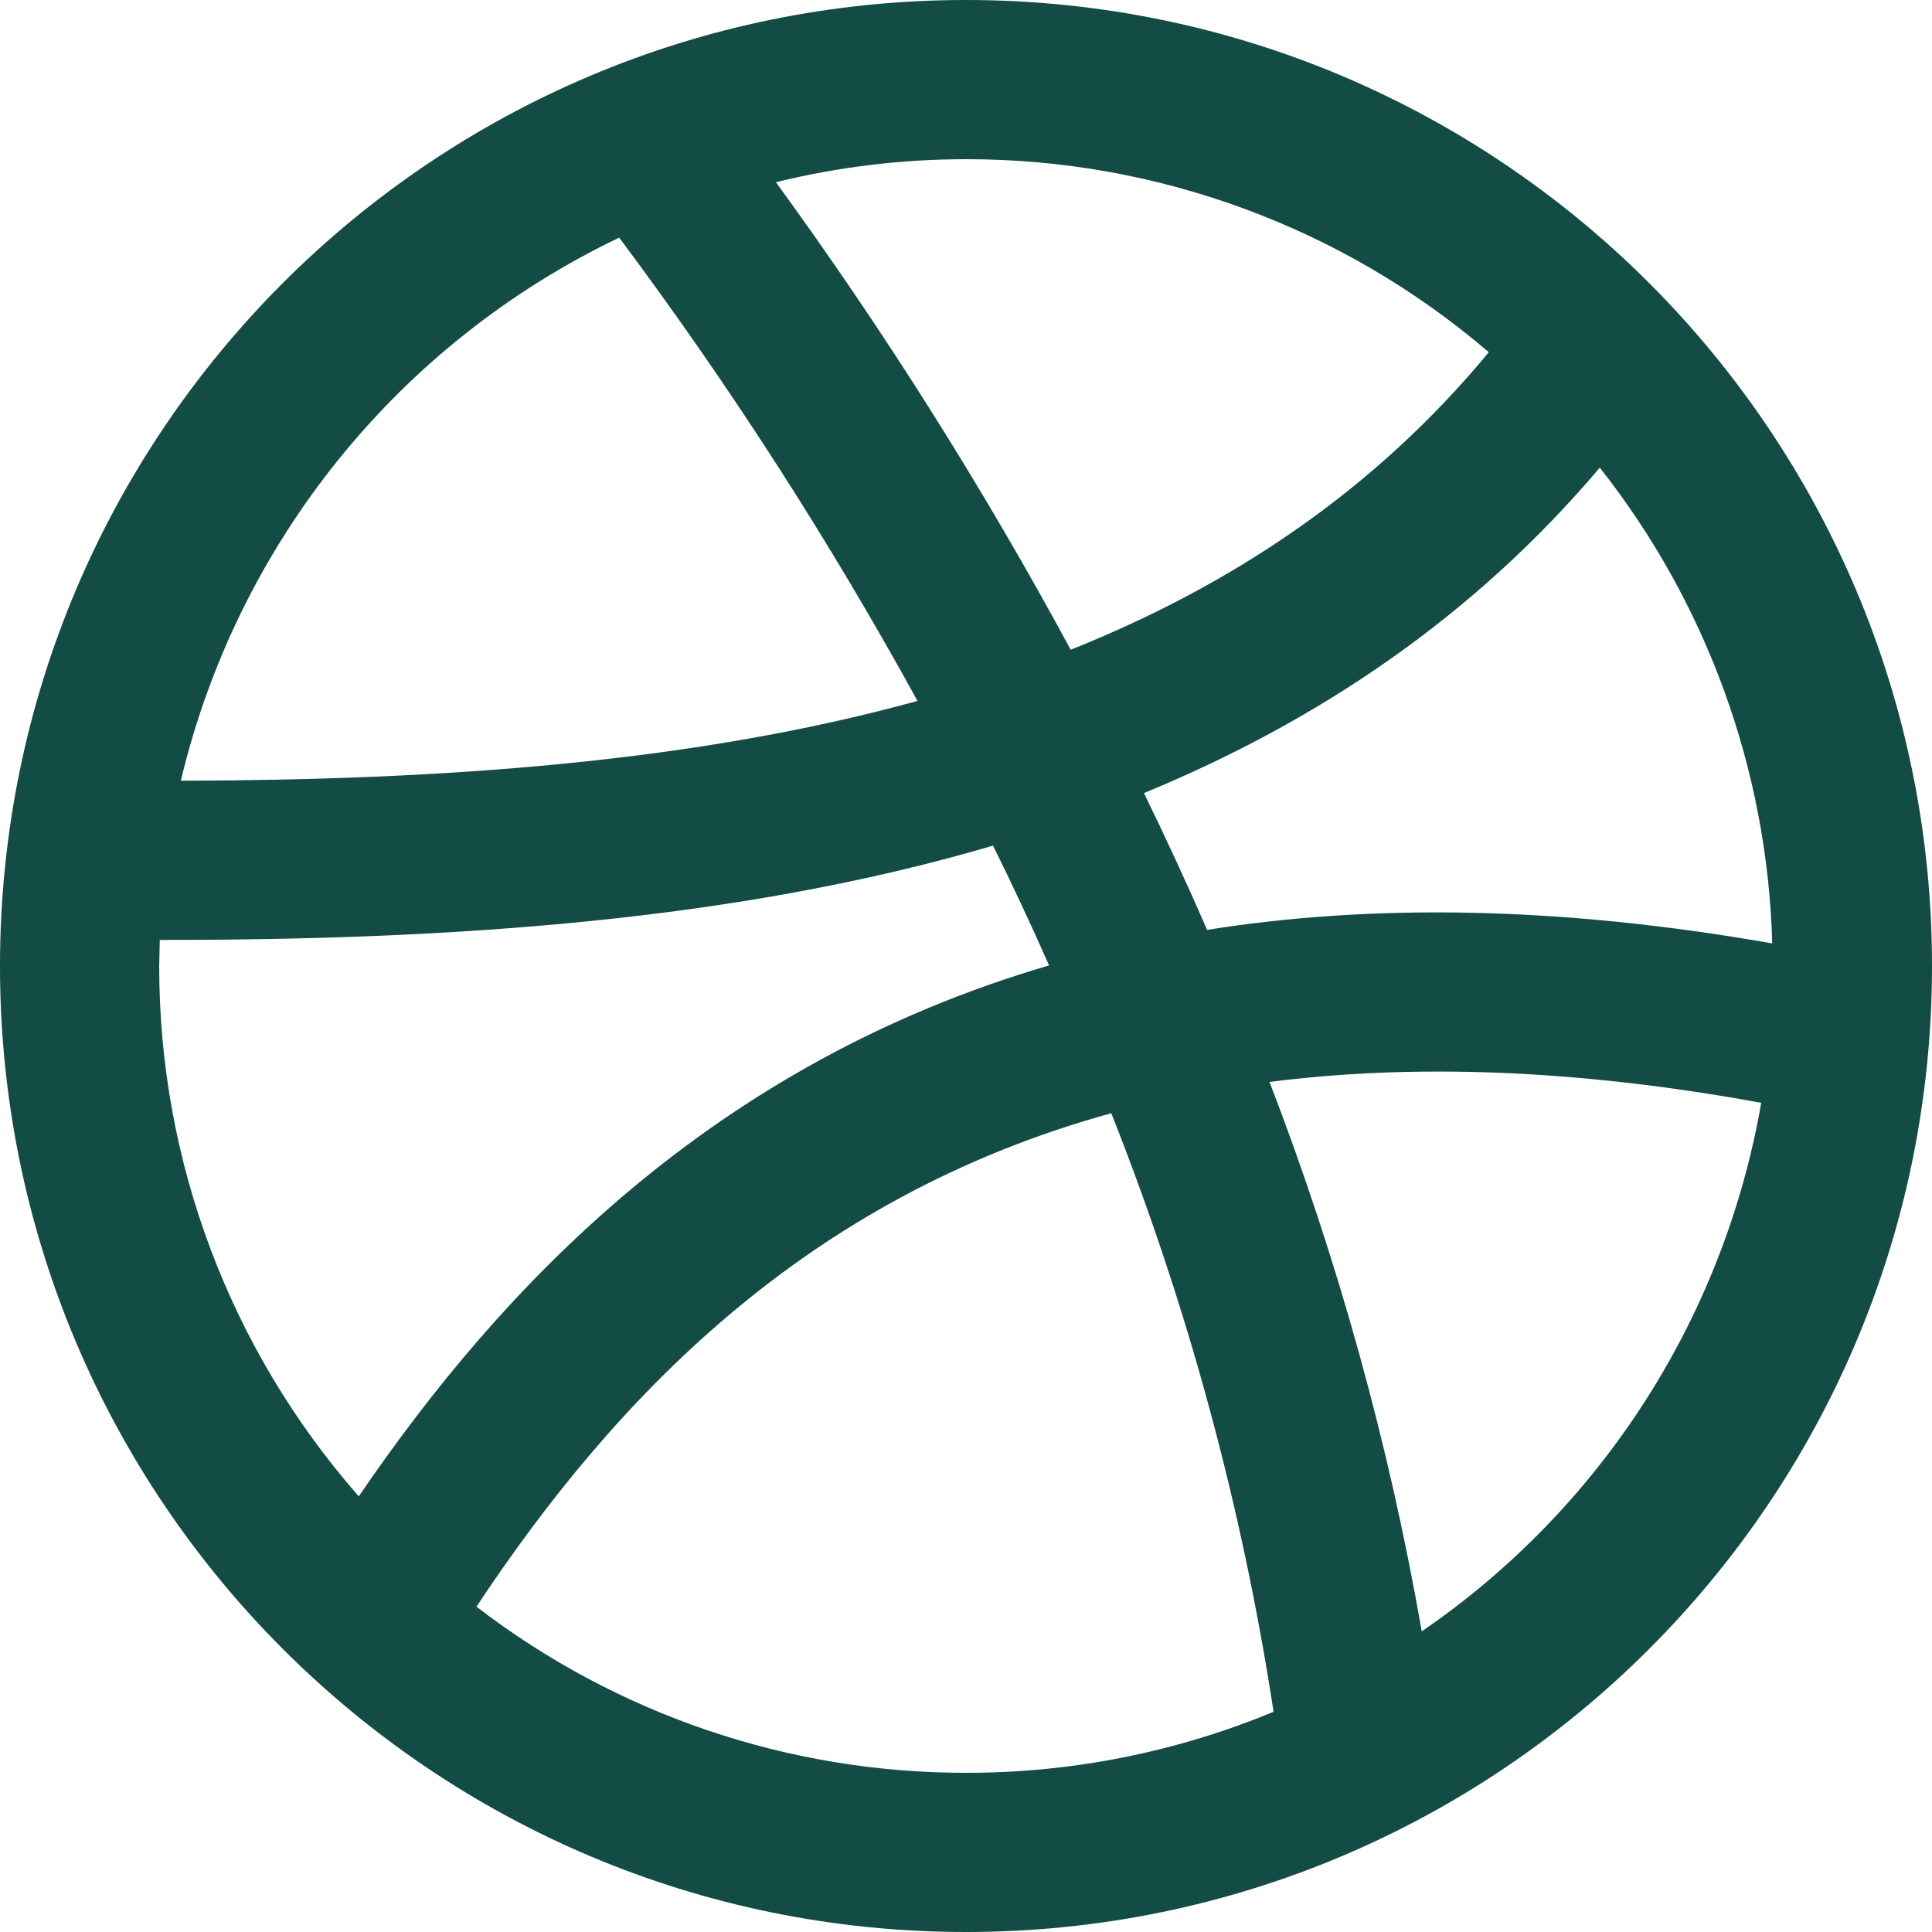
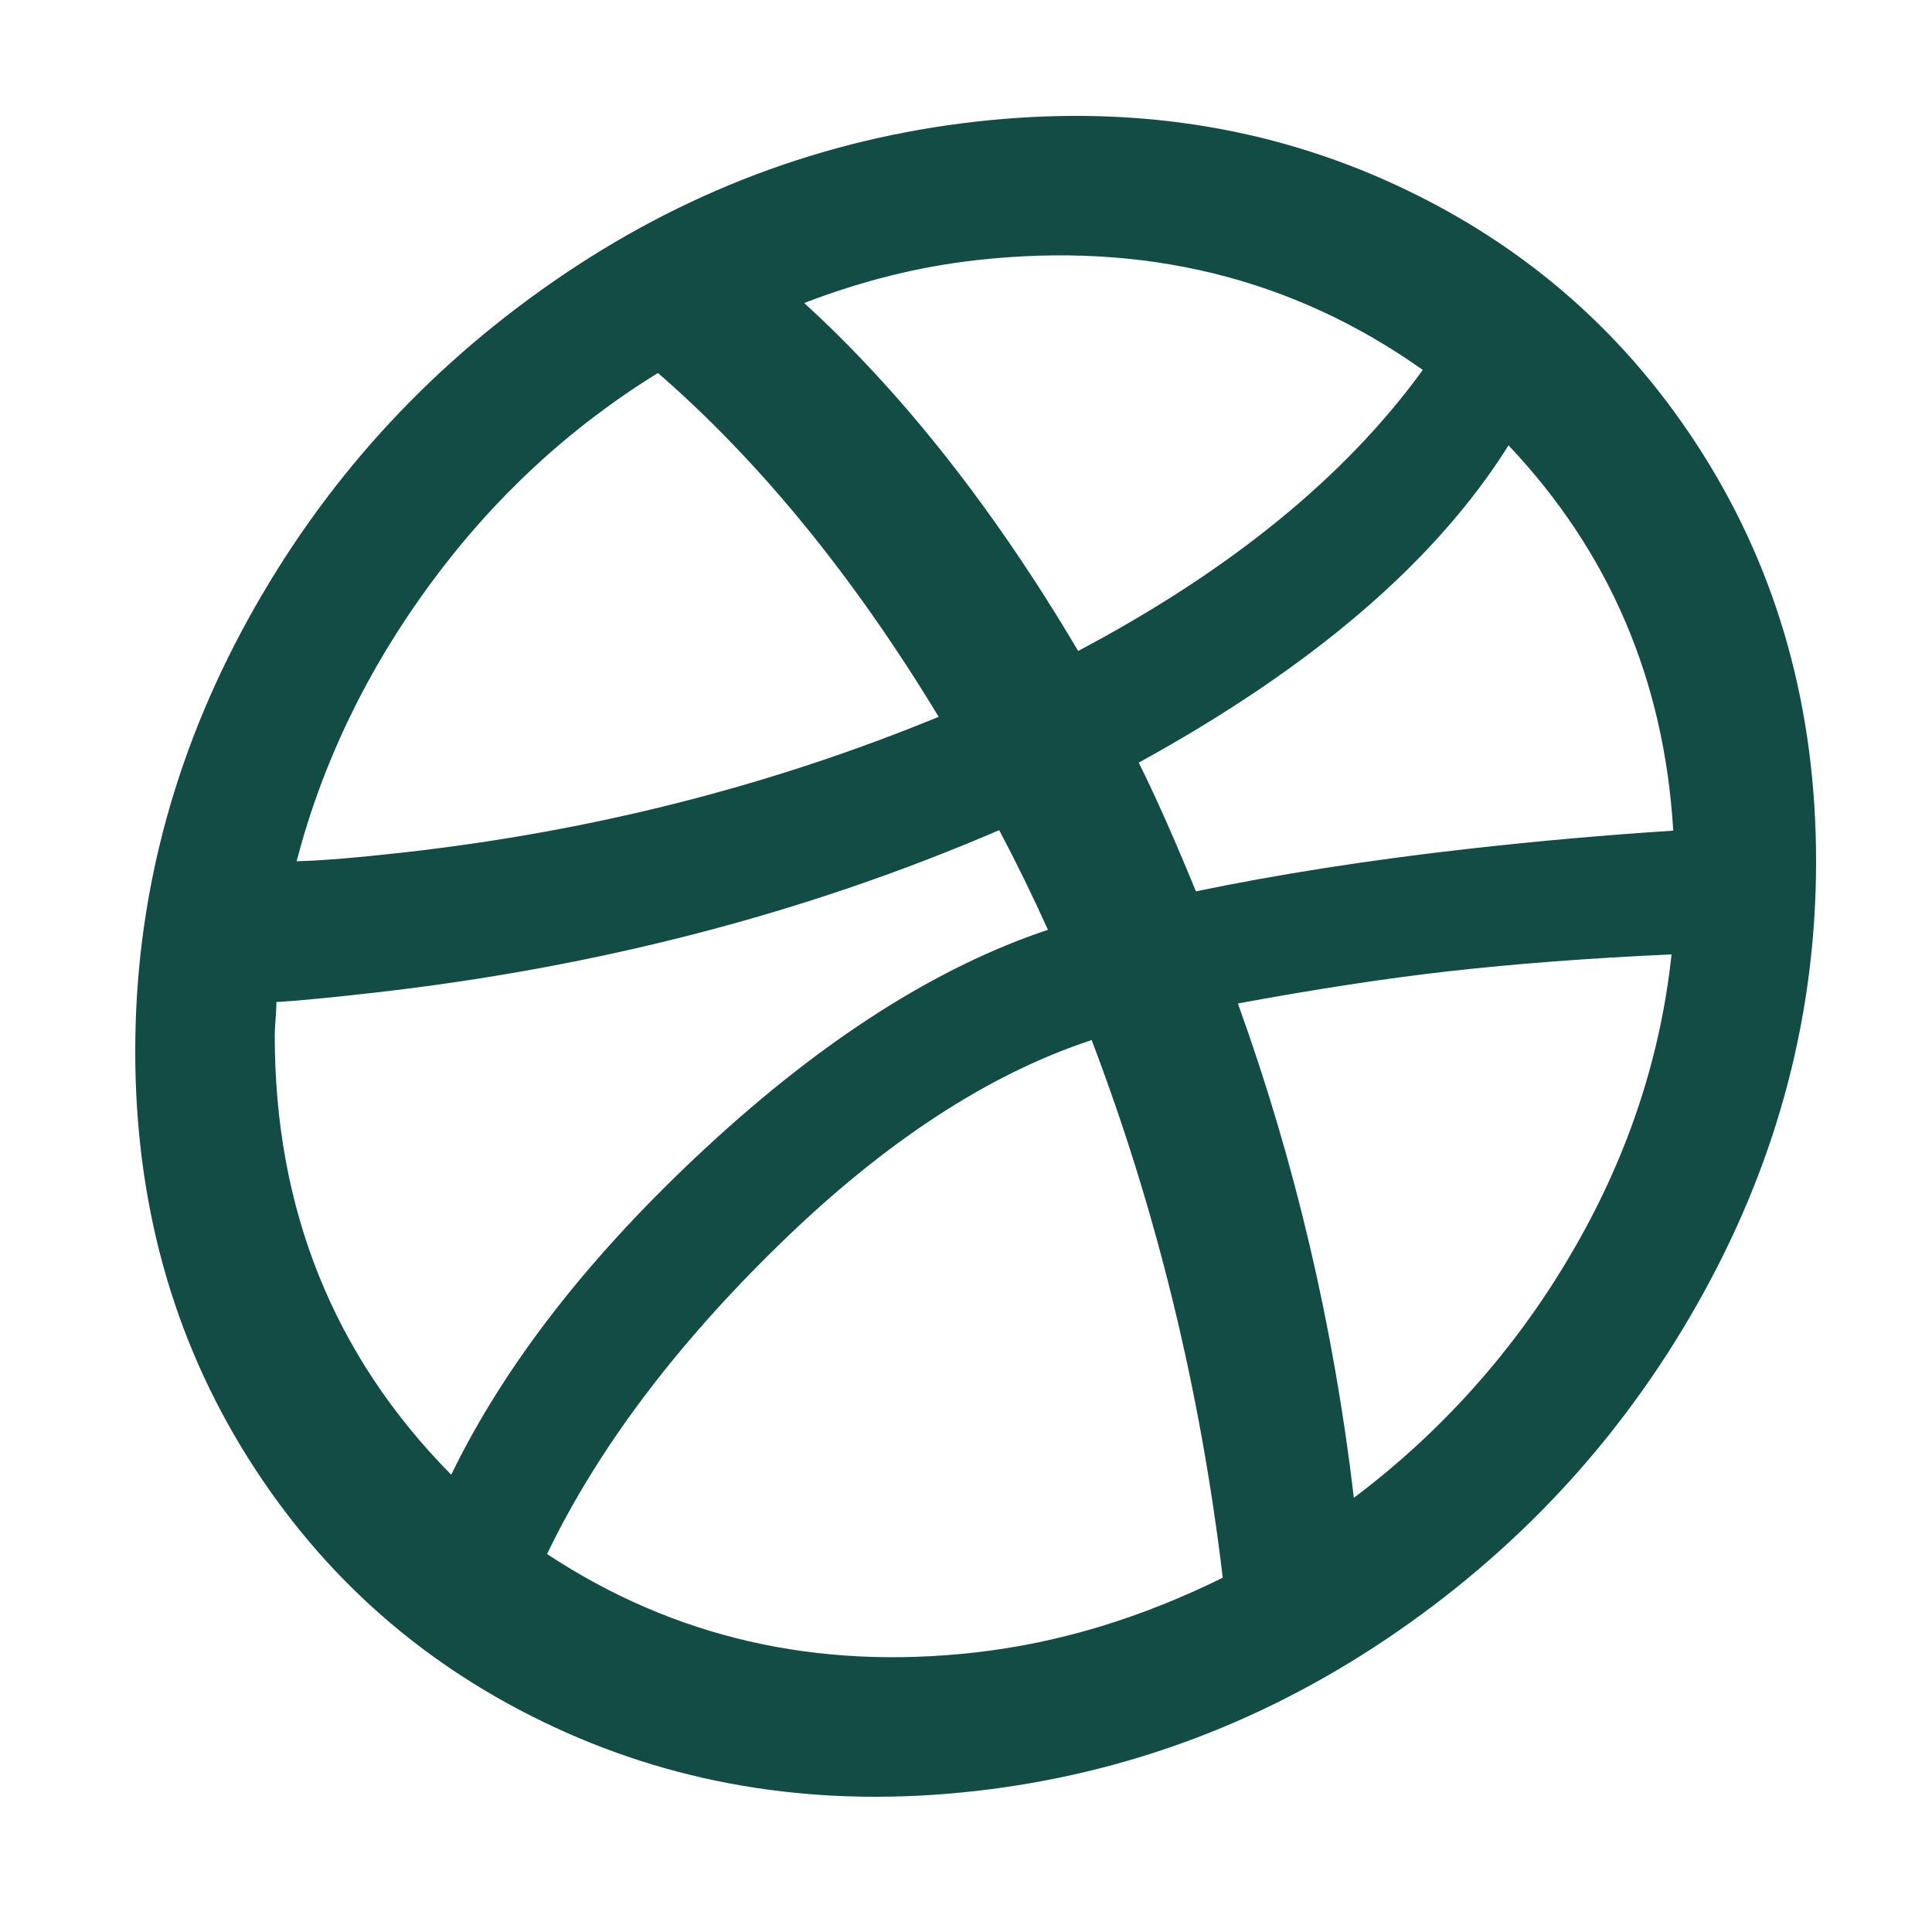
<svg xmlns="http://www.w3.org/2000/svg" width="100" height="100">
-   <path d="M50 0a50 50 0 1 0 0 100A50 50 0 0 0 50 0zm32.8 24.2a41.56 41.56 0 0 1 8.93 24.63c-11.22-1.97-20.89-2.03-29.25-.7a177.56 177.56 0 0 0-3.27-7.08c8.97-3.7 17.01-9.07 23.6-16.85zm-5.74-5.97c-5.9 7.14-13.28 12.06-21.64 15.4a214.17 214.17 0 0 0-15.26-24.2A41.38 41.38 0 0 1 50 8.24a41.54 41.54 0 0 1 27.06 9.99zM32.05 12.3a204.86 204.86 0 0 1 15.44 23.98c-11.73 3.23-24.85 4.1-38.13 4.13A41.92 41.92 0 0 1 32.05 12.3zM8.24 50l.03-1.35h.23c14.88 0 29.65-.98 42.9-4.88.99 2 1.96 4.07 2.9 6.2-17.42 5.1-28.29 16.57-35.73 27.48A41.56 41.56 0 0 1 8.24 50zm16.42 33.16c7.05-10.62 16.87-21.13 32.86-25.54a142.71 142.71 0 0 1 8.4 30.98A41.38 41.38 0 0 1 50 91.76a41.49 41.49 0 0 1-25.34-8.6zm48.93 1.28A152.24 152.24 0 0 0 65.71 56c7.3-.93 15.7-.7 25.45 1.08a41.85 41.85 0 0 1-17.57 27.36z" fill="#134B45" />
+   <path d="M64.072 51.939c2.958 8.19 4.96 16.719 6.004 25.586a42.73 42.73 0 0 0 11.222-12.587c2.902-4.936 4.641-10.116 5.221-15.539-4.235.192-8.091.484-11.571.878-3.19.36-6.816.914-10.876 1.662M58.94 39.473c.871 1.746 1.856 3.967 2.96 6.663 4.29-.888 8.96-1.618 14.005-2.189a221.6 221.6 0 0 1 10.702-.952c-.464-7.78-3.306-14.428-8.526-19.943-3.77 6.013-10.151 11.486-19.141 16.421M41.625 15.684c5.106 4.664 9.832 10.667 14.182 18.009 7.89-4.175 13.833-9.024 17.837-14.546-6.73-4.769-14.443-6.662-23.145-5.677-2.956.335-5.914 1.073-8.874 2.214m-13.31 64.752c6.556 4.328 13.95 6.026 22.184 5.093 4.294-.485 8.556-1.775 12.791-3.866-1.16-9.718-3.422-18.996-6.786-27.83-5.336 1.755-10.716 5.272-16.138 10.552-5.424 5.279-9.44 10.63-12.05 16.051M15.352 44.578c1.275-.03 3.16-.185 5.654-.467 9.686-1.096 18.878-3.432 27.58-7.009-4.408-7.278-9.252-13.21-14.53-17.797-4.58 2.824-8.51 6.465-11.788 10.925-3.277 4.461-5.583 9.243-6.916 14.348m-1.131 9.027c0 8.986 3.045 16.561 9.134 22.727 2.785-5.73 7.193-11.383 13.225-16.963 6.032-5.578 11.918-9.326 17.661-11.242a90.701 90.701 0 0 0-2.523-5.159c-9.976 4.297-20.765 7.102-32.364 8.415-2.262.256-3.944.417-5.047.484 0 .231-.014.52-.043.869-.029.348-.043.639-.043.87M7 54.421c0-7.833 1.944-15.282 5.83-22.346 3.886-7.065 9.163-12.902 15.833-17.517s13.95-7.367 21.836-8.26c7.89-.893 15.17.213 21.839 3.318 6.67 3.104 11.948 7.748 15.834 13.934C92.058 29.735 94 36.744 94 44.578c0 7.834-1.942 15.283-5.828 22.346-3.886 7.064-9.164 12.903-15.834 17.518-6.67 4.613-13.95 7.367-21.839 8.26-7.886.891-15.166-.214-21.836-3.319-6.67-3.105-11.947-7.75-15.833-13.934C8.944 69.266 7 62.256 7 54.422" fill="#134B45" fill-rule="evenodd" />
</svg>
